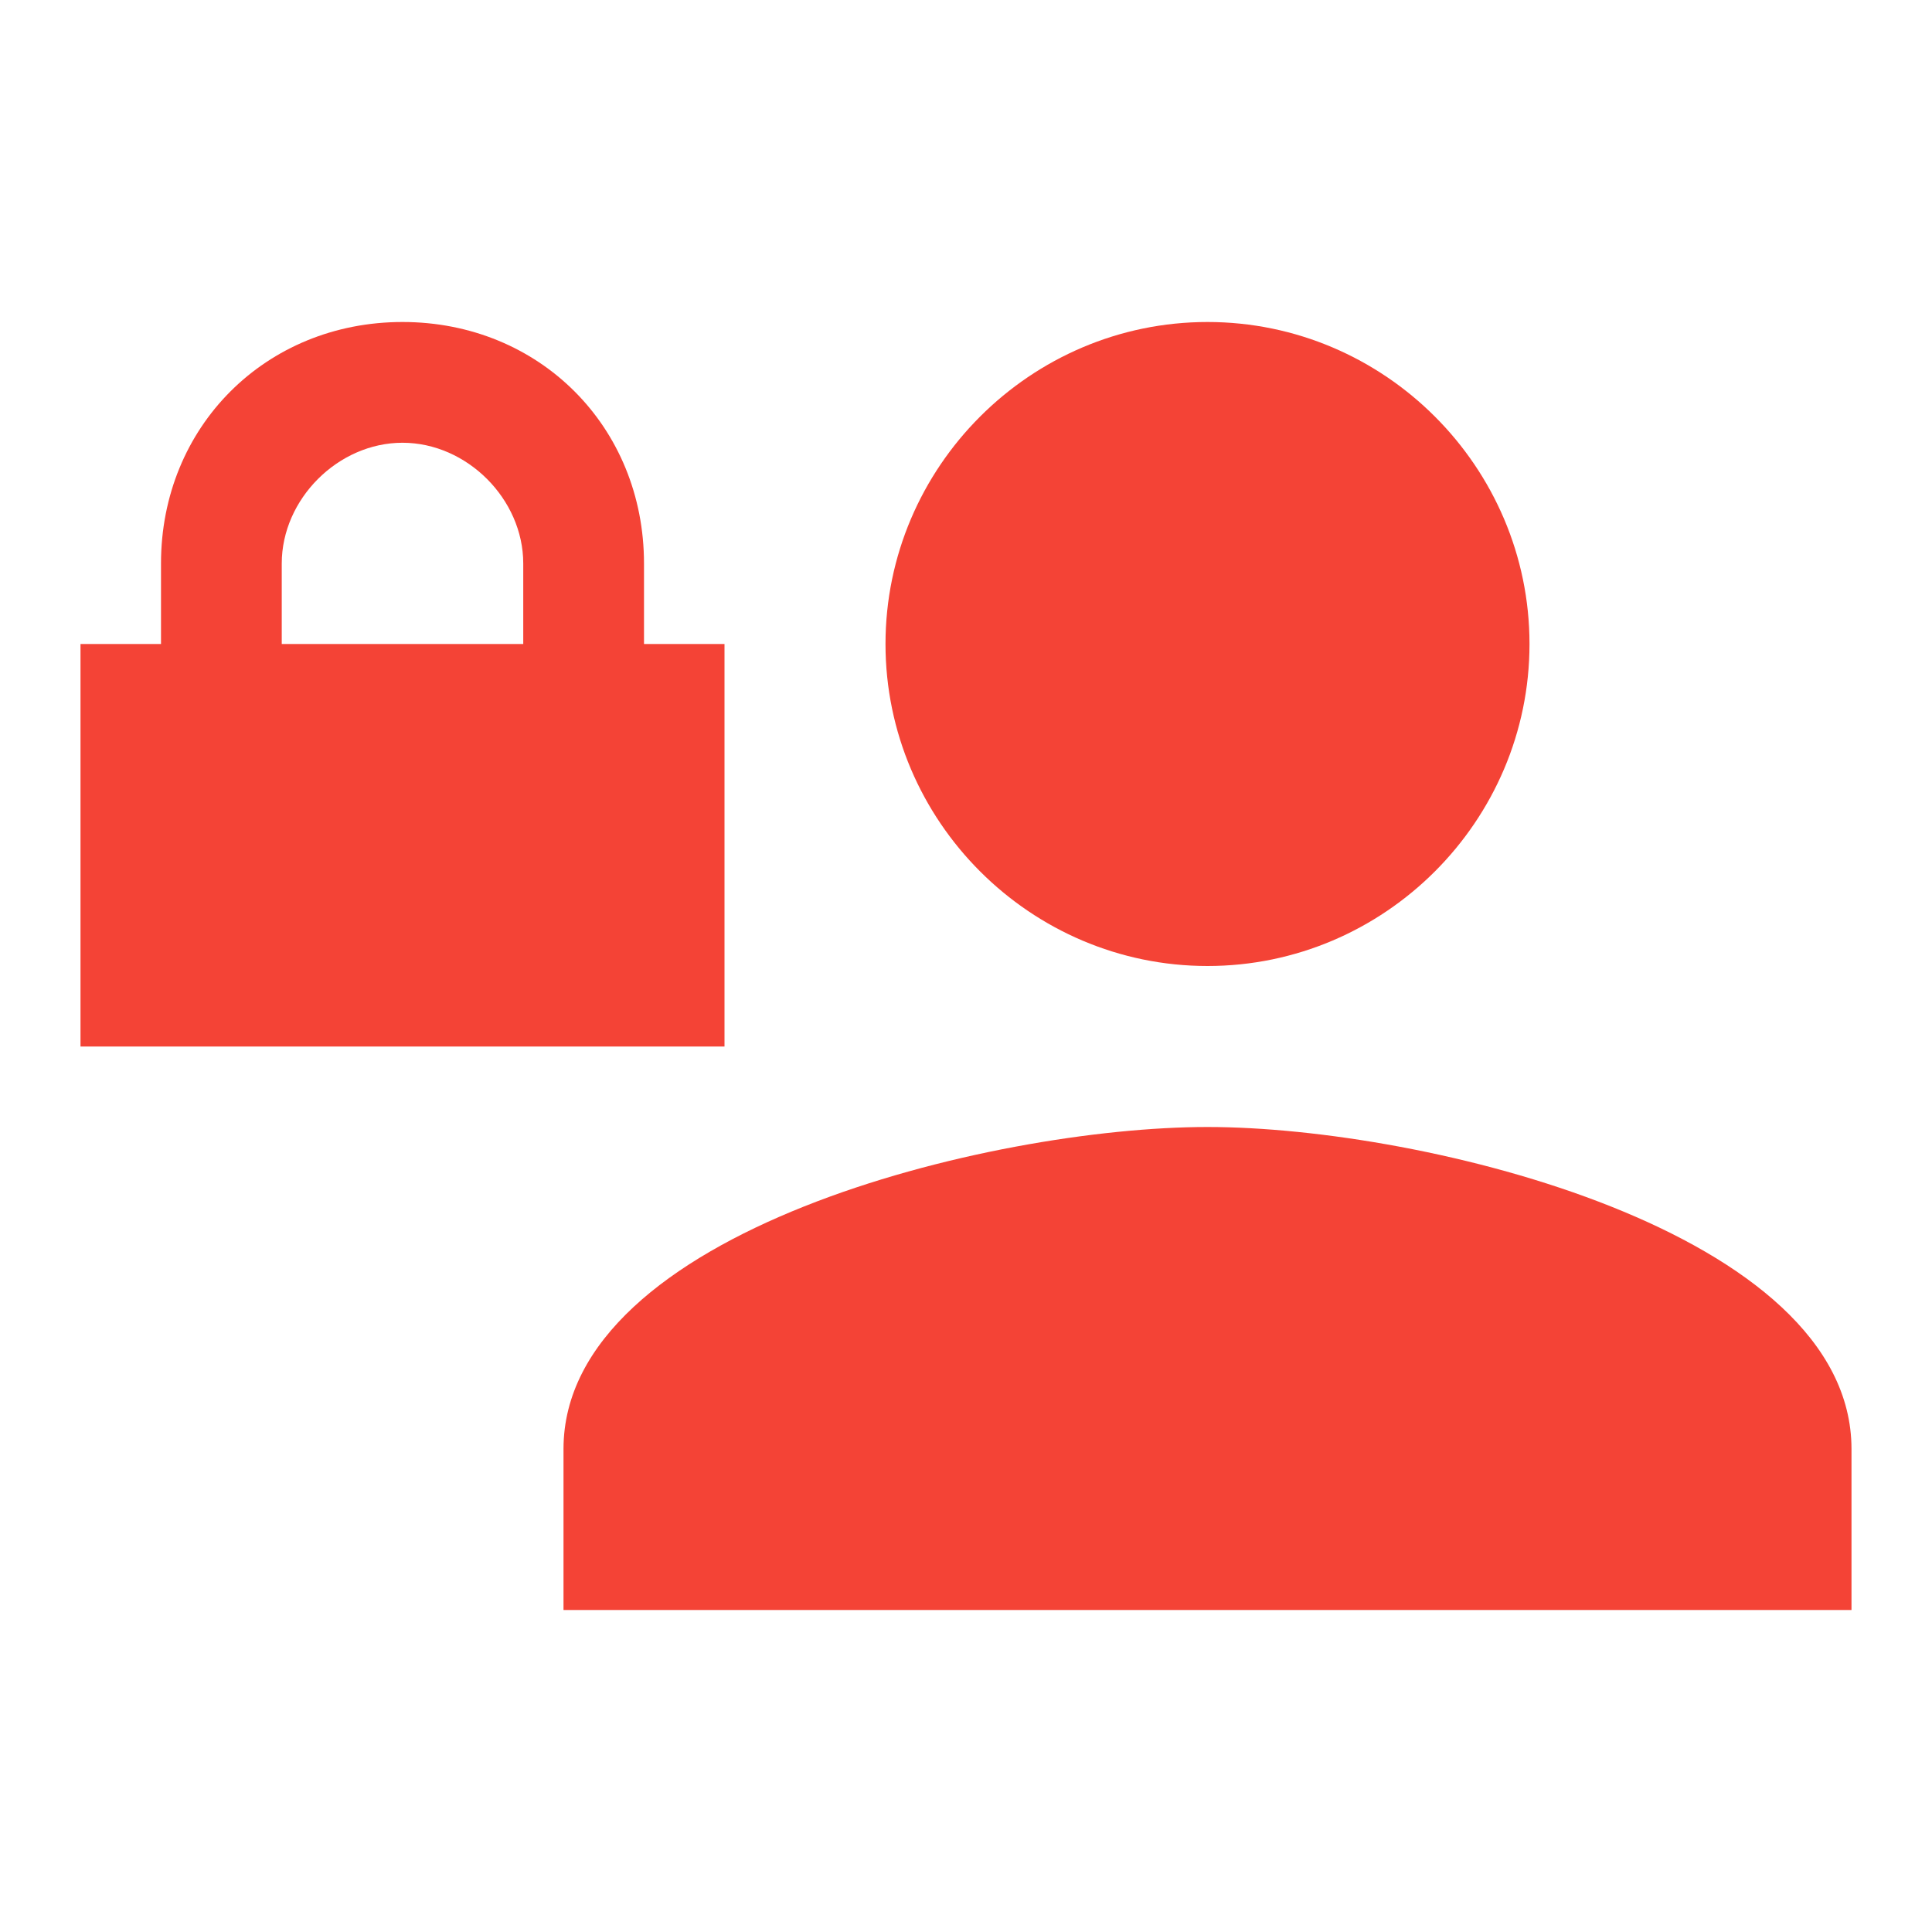
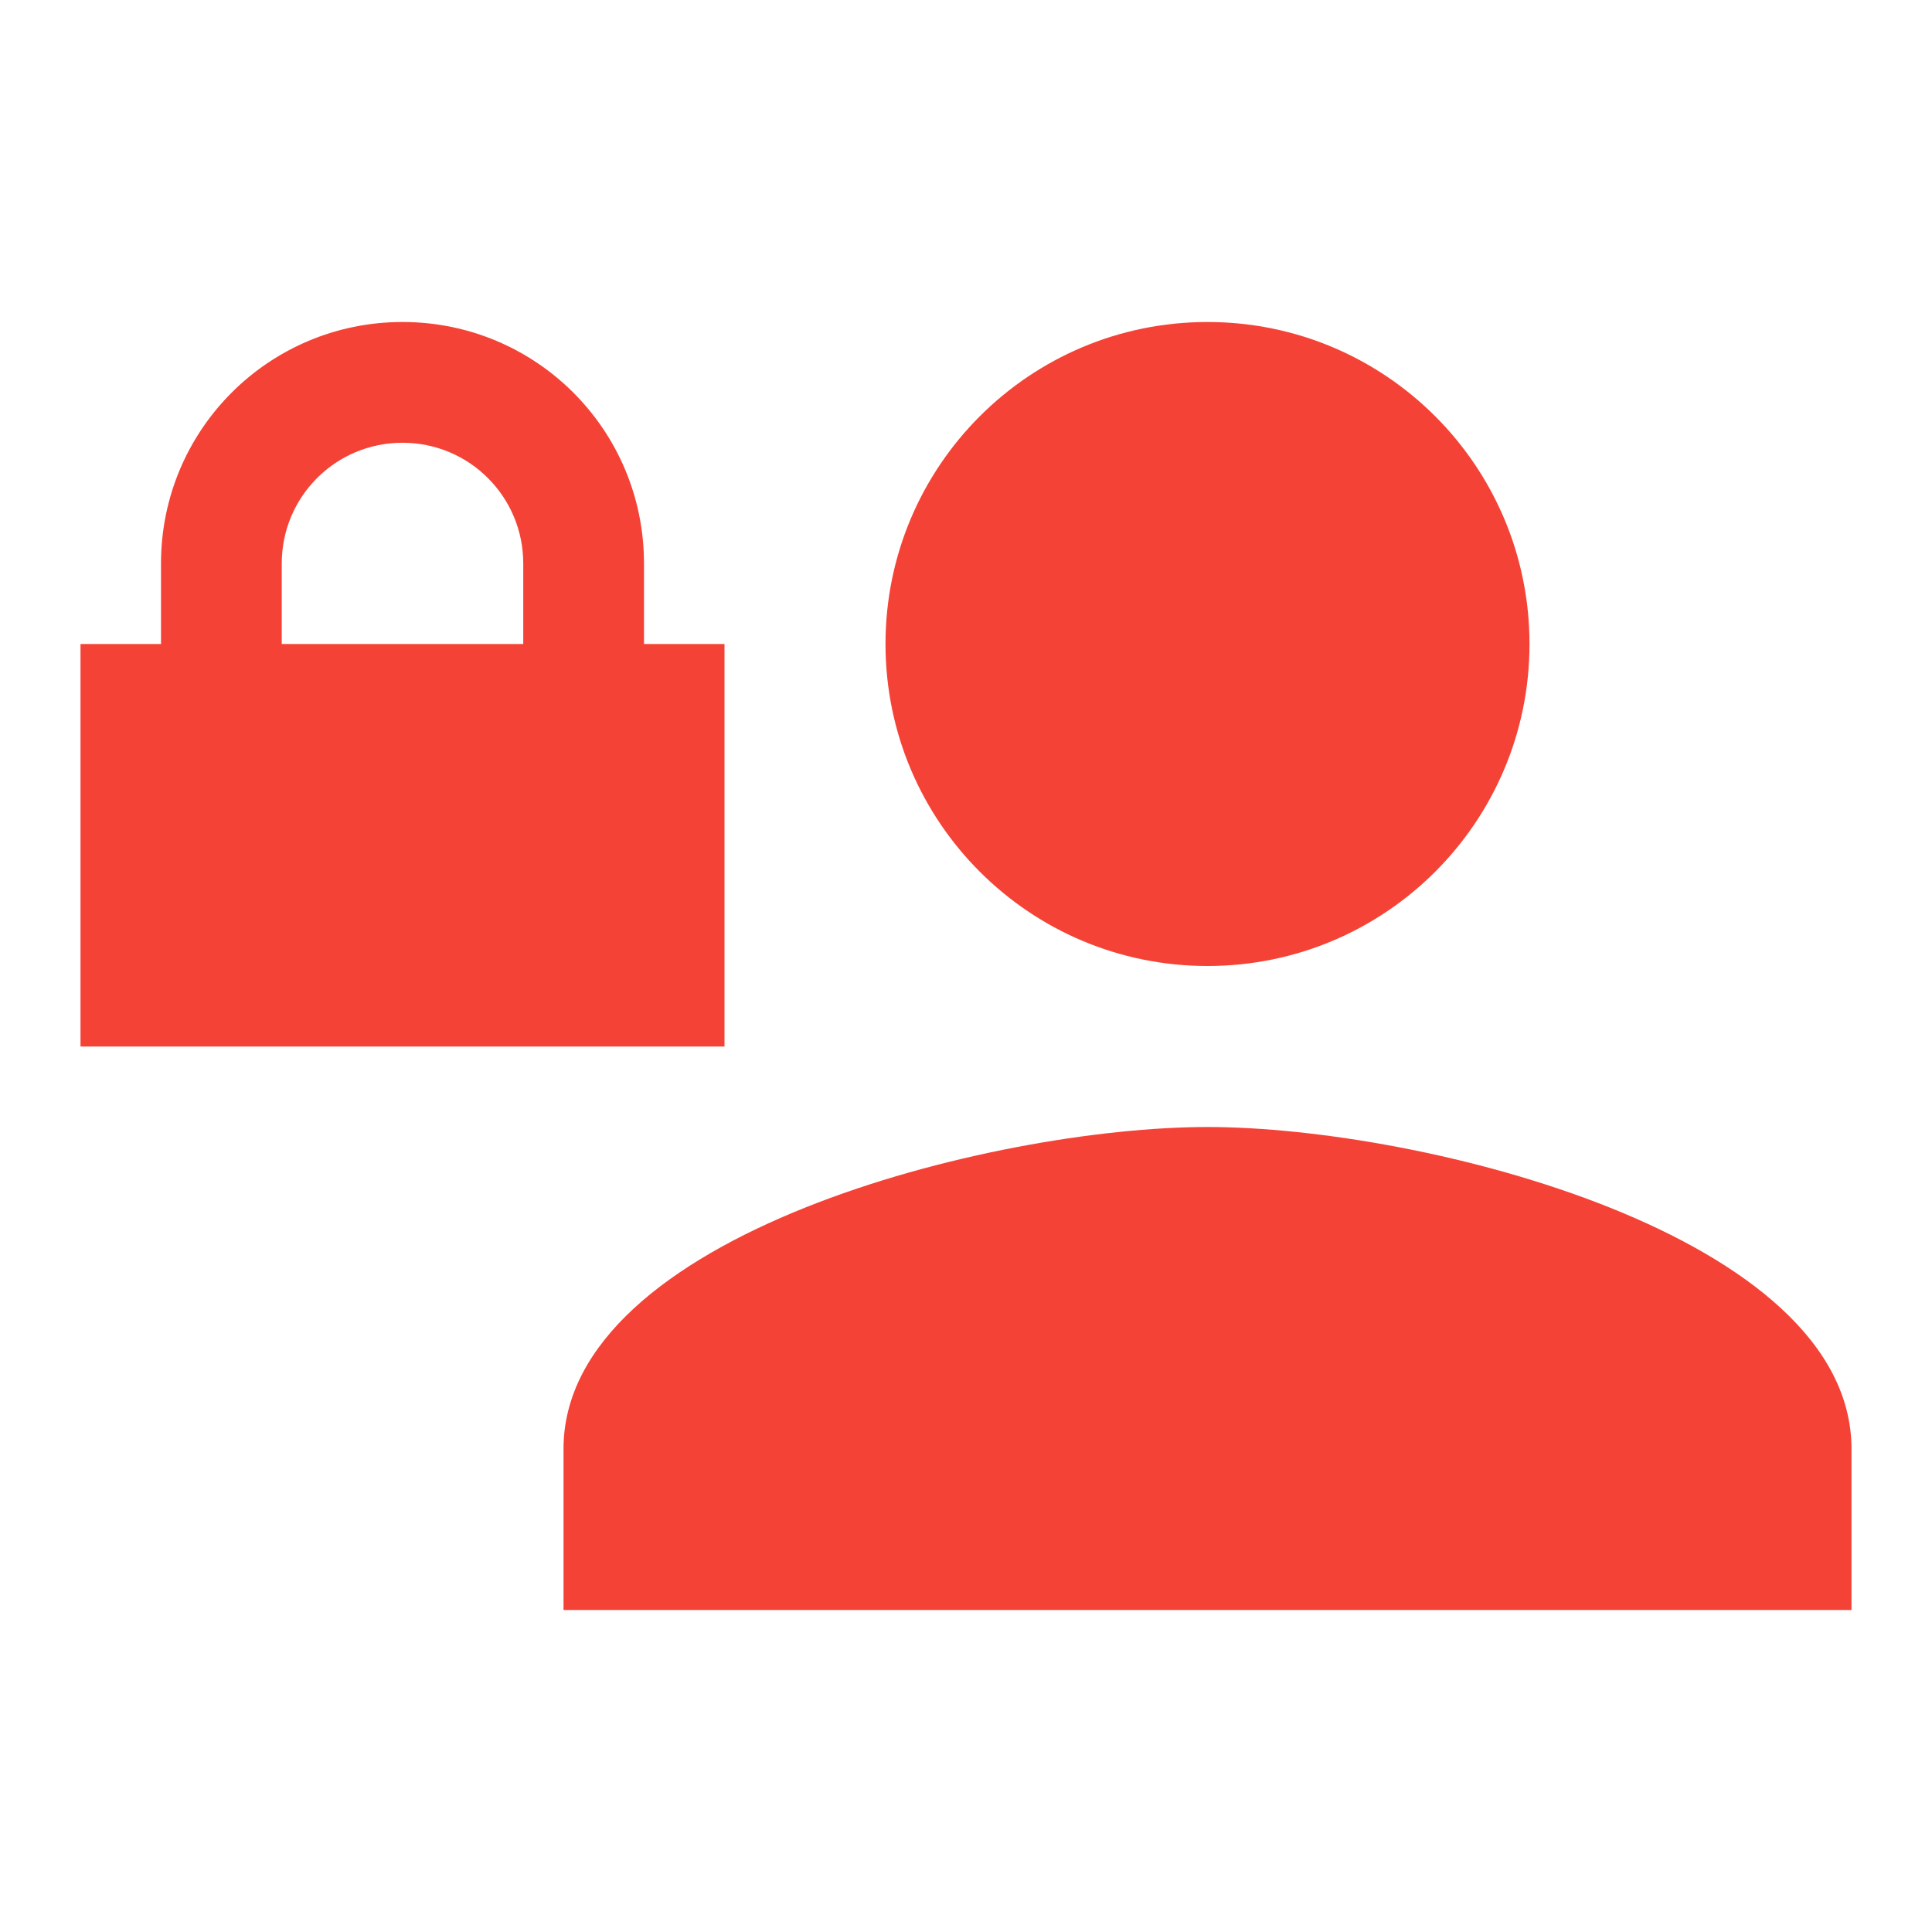
- <svg xmlns="http://www.w3.org/2000/svg" version="1.1" id="Layer_1" x="0px" y="0px" viewBox="0 0 24 24" style="enable-background:new 0 0 24 24;" xml:space="preserve">
-   <style type="text/css">
- 	.st0{fill:#F44336;}
- </style>
-   <path class="st0" d="M15,12c2.2,0,4-1.8,4-4s-1.8-4-4-4s-4,1.8-4,4S12.8,12,15,12z M15,14c-2.7,0-8,1.3-8,4v2h16v-2  C23,15.3,17.7,14,15,14z" />
-   <path class="st0" d="M8,8V7c0-1.7-1.3-3-3-3S2,5.3,2,7v1H1v5h8V8H8z M3.5,7c0-0.8,0.7-1.5,1.5-1.5S6.5,6.2,6.5,7v1h-3V7z" />
+ <svg xmlns="http://www.w3.org/2000/svg" width="24" height="24" viewBox="0 0 24 24" fill="none">
+   <g id="Blockeduser-Red">
+     <g id="Group">
+       <path id="Vector" d="M15 12C17.21 12 19 10.21 19 8C19 5.79 17.21 4 15 4C12.79 4 11 5.79 11 8C11 10.21 12.79 12 15 12ZM15 14C12.33 14 7 15.34 7 18V20H23V18C23 15.34 17.67 14 15 14Z" fill="#F44336" />
+       <path id="Vector_2" d="M8 8V7C8 5.34 6.66 4 5 4C3.34 4 2 5.34 2 7V8H1V13H9V8H8ZM3.5 7C3.5 6.17 4.17 5.5 5 5.5C5.83 5.5 6.5 6.17 6.5 7V8H3.5V7Z" fill="#F44336" />
+     </g>
+   </g>
</svg>
